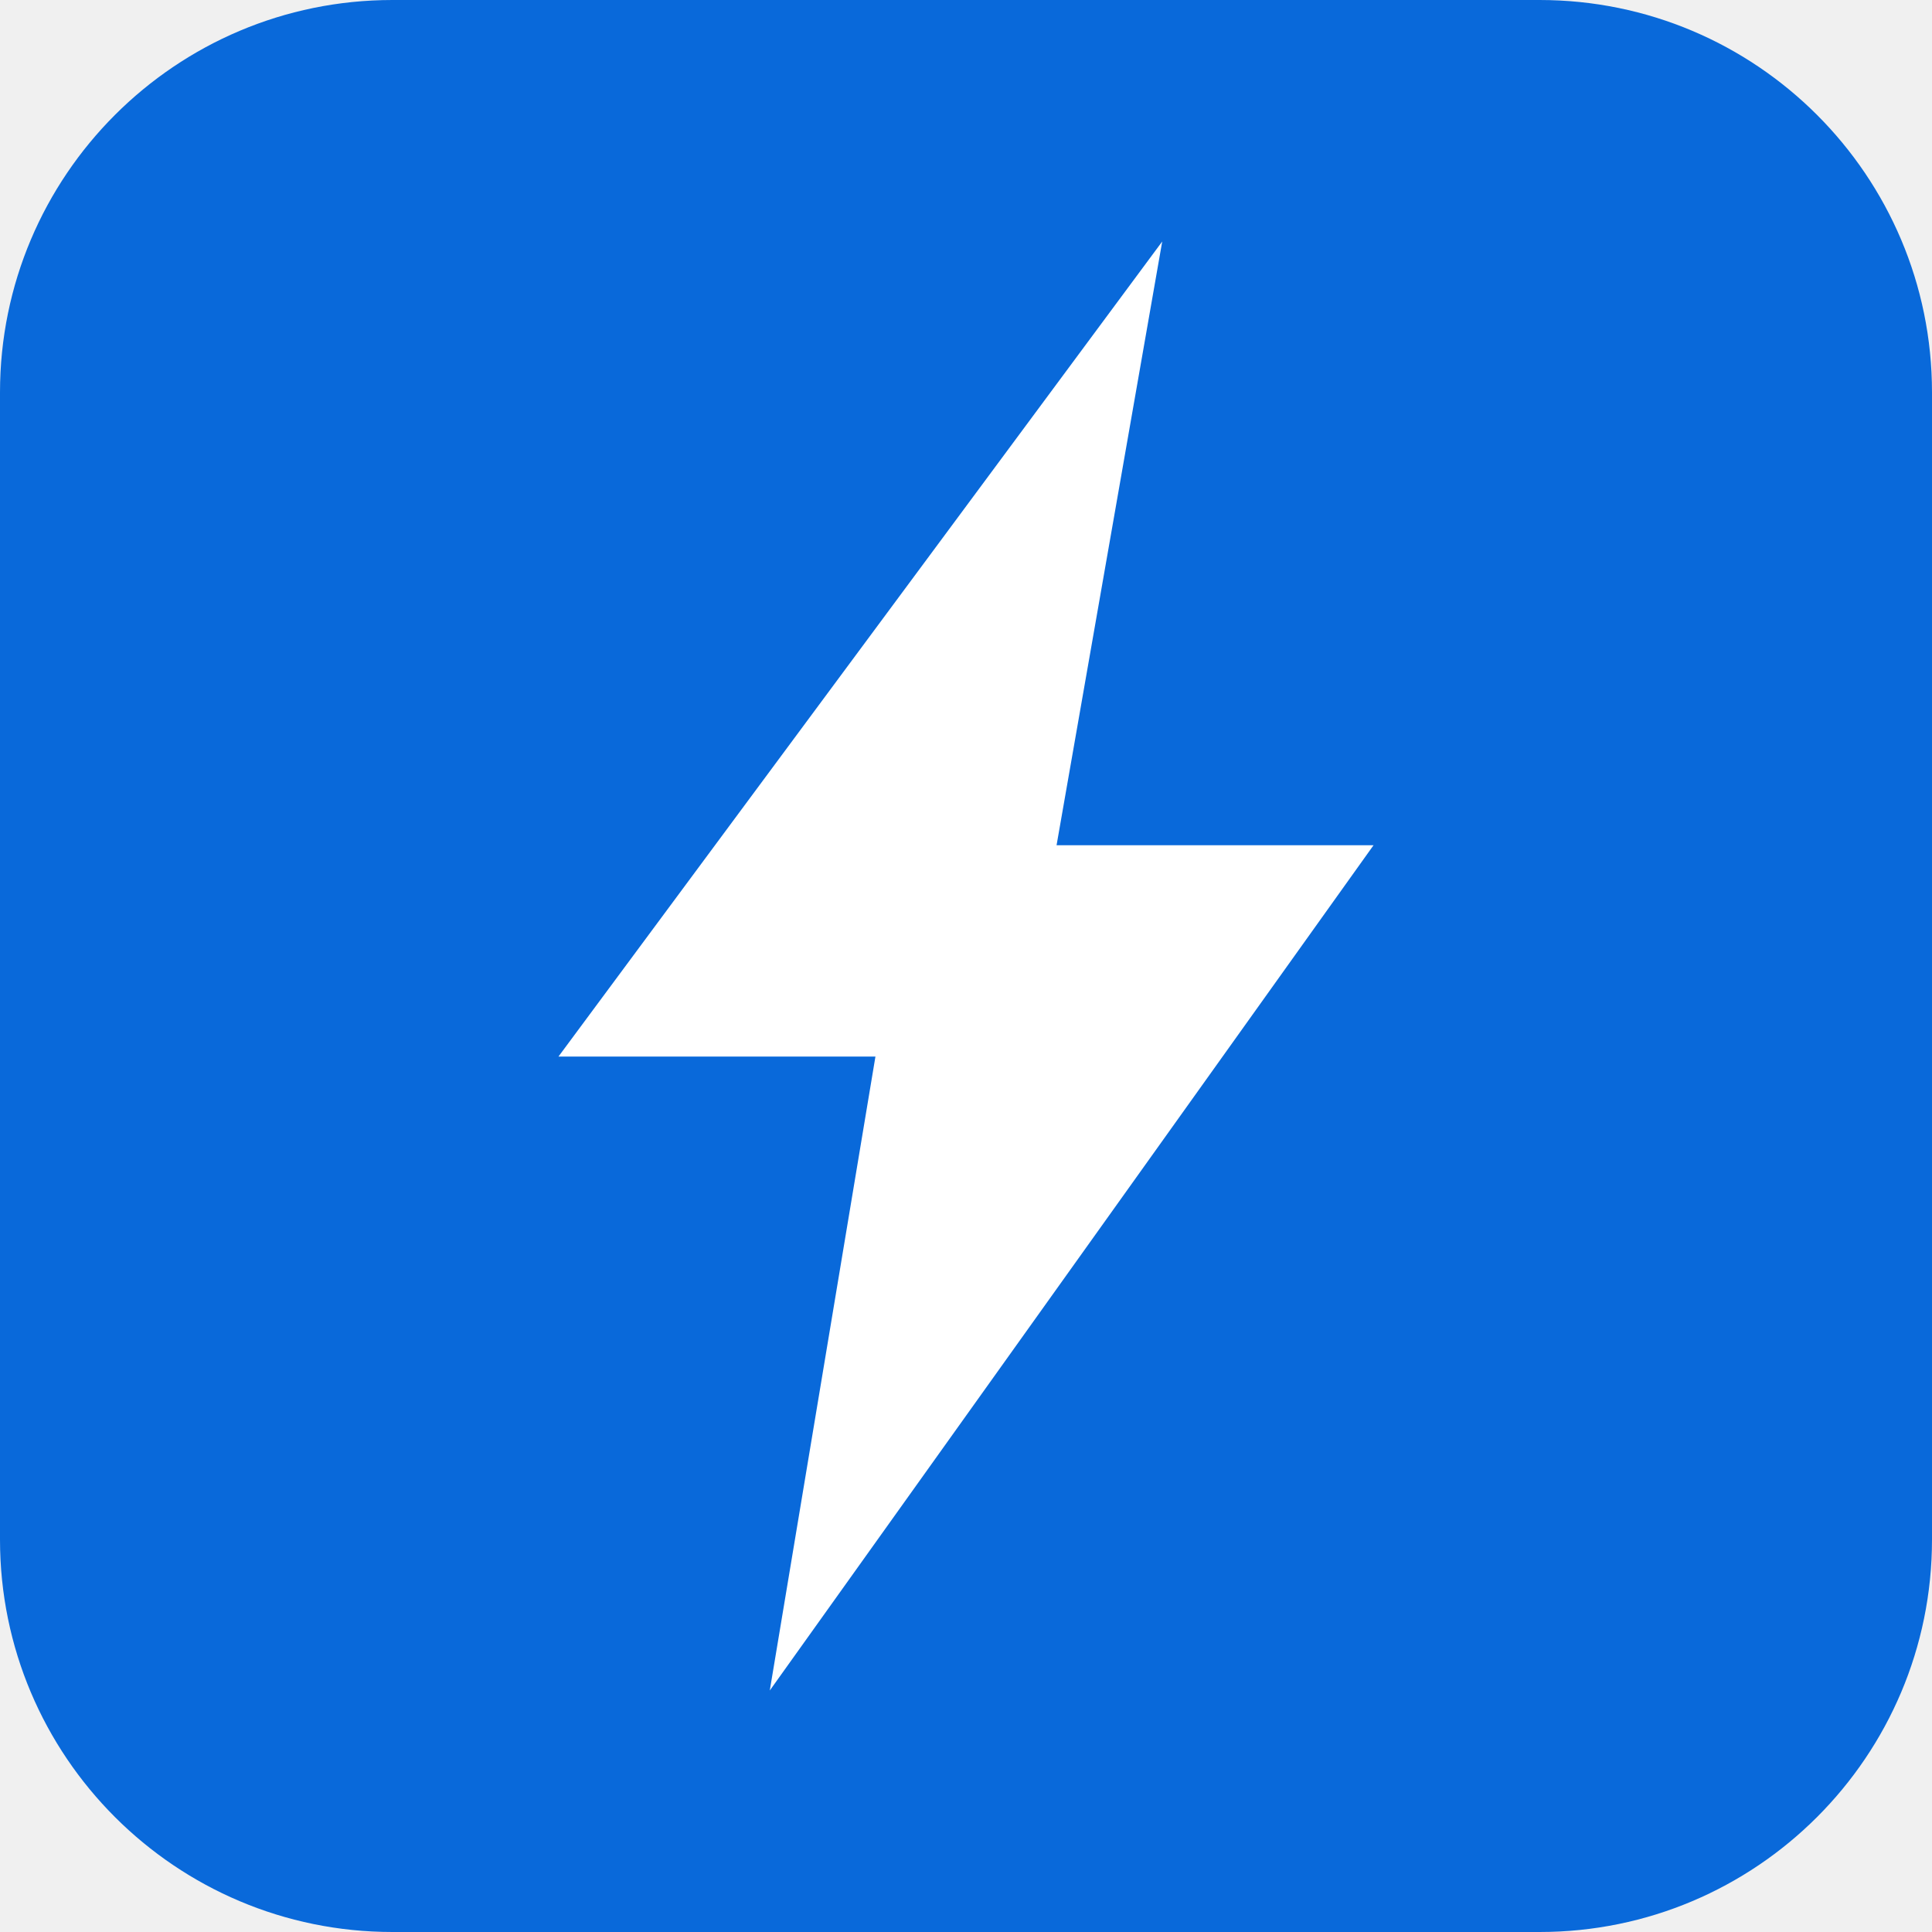
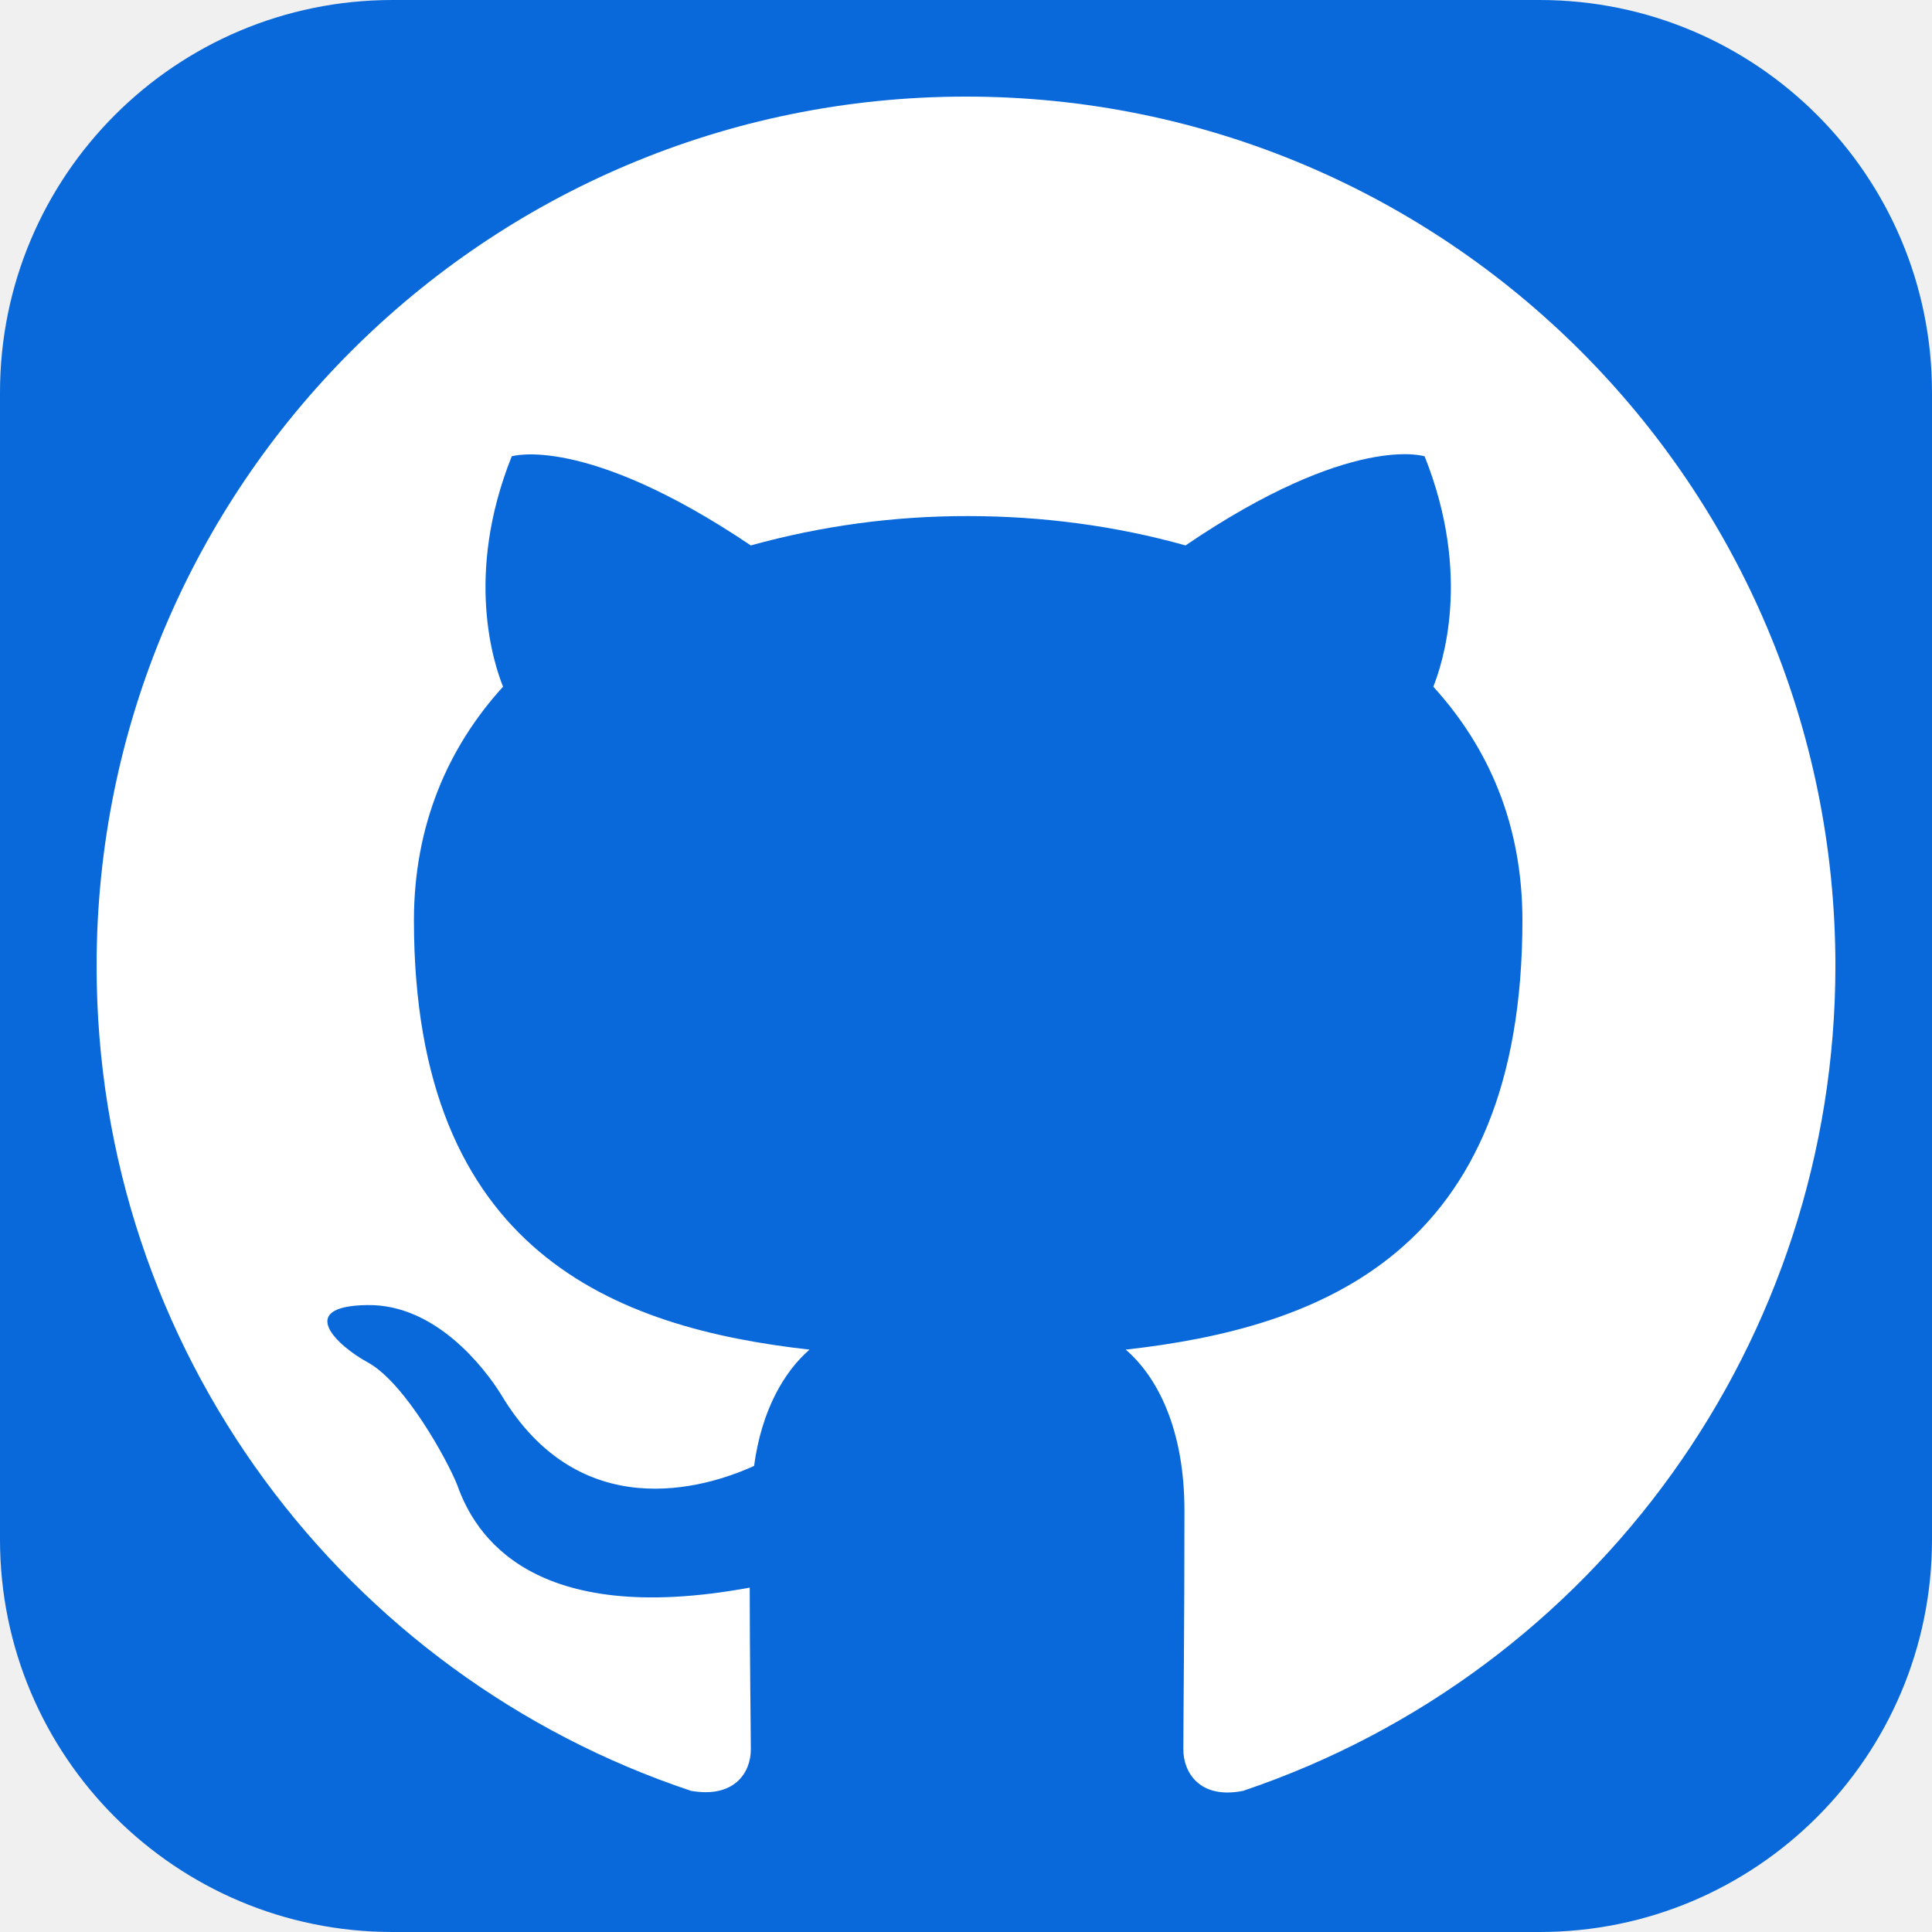
<svg xmlns="http://www.w3.org/2000/svg" viewBox="0 0 128 128" width="128" height="128">
  <rect width="128" height="128" rx="26" fill="#0969da" />
-   <path d="M 77 16 L 37 70 L 58 70 L 51 112 L 91 56 L 70 56 Z" fill="#ffffff" />
+   <g transform="translate(6.4,6.4) scale(7.2)">
+     <path fill="#ffffff" d="M8 0C3.58 0 0 3.58 0 8c0 3.54 2.29 6.53 5.47 7.59.4.07.55-.17.55-.38 0-.19-.01-.82-.01-1.49-2.01.37-2.53-.49-2.69-.94-.09-.23-.48-.94-.82-1.13-.28-.15-.68-.52-.01-.53.63-.01 1.08.58 1.23.82.72 1.21 1.87.87 2.33.66.07-.52.28-.87.51-1.07-1.78-.2-3.64-.89-3.64-3.95 0-.87.31-1.59.82-2.15-.08-.2-.36-1.02.08-2.12 0 0 .67-.21 2.2.82a7.42 7.42 0 0 1 2-.27c.68 0 1.36.09 2 .27 1.53-1.04 2.2-.82 2.2-.82.44 1.1.16 1.92.08 2.12.51.56.82 1.27.82 2.15 0 3.07-1.87 3.75-3.65 3.95.29.25.54.73.54 1.48 0 1.07-.01 1.93-.01 2.2 0 .21.15.46.55.38A8.012 8.012 0 0 0 16 8c0-4.42-3.58-8-8-8z" />
+   </g>
</svg>
